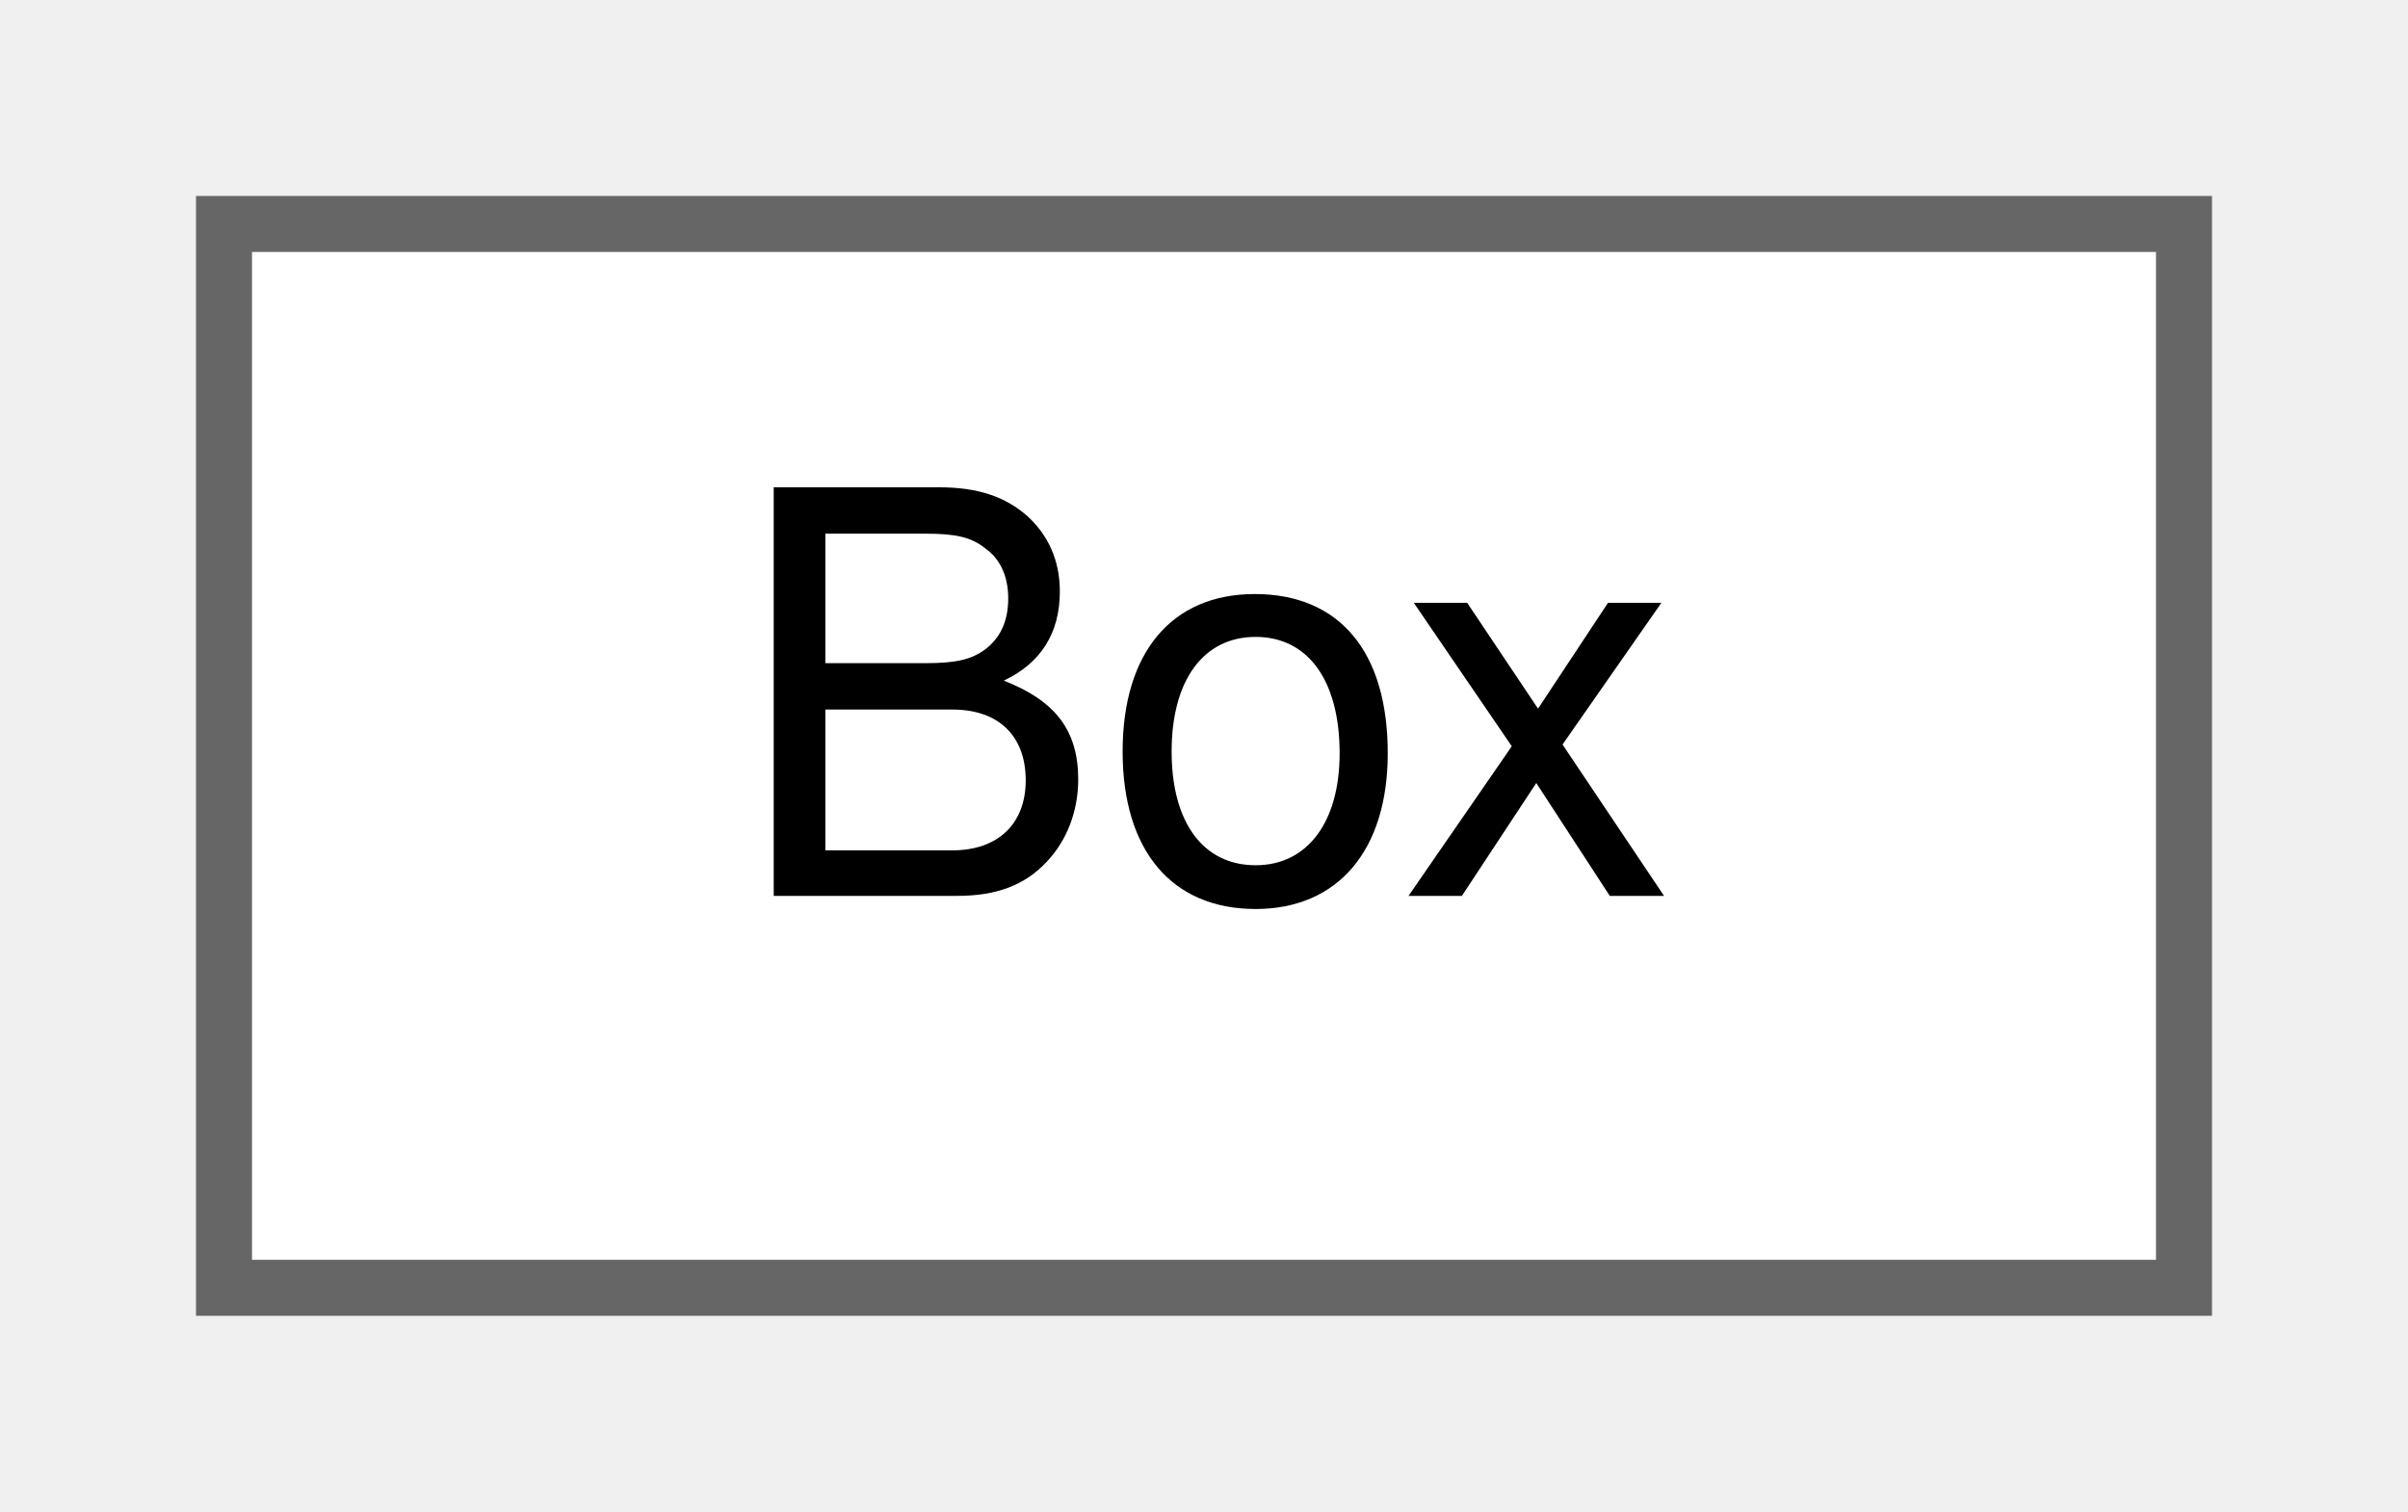
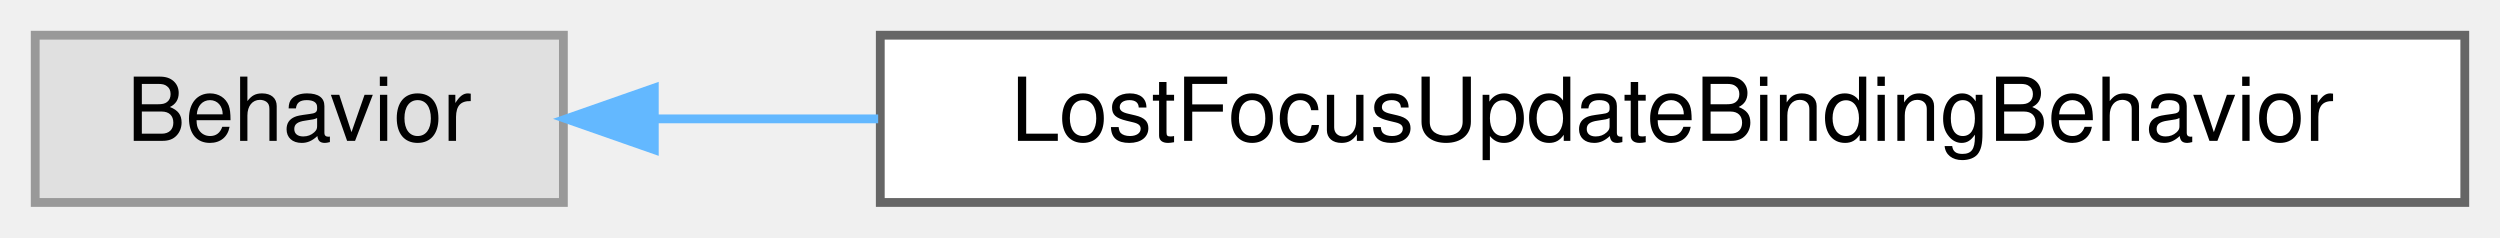
- <svg xmlns="http://www.w3.org/2000/svg" xmlns:xlink="http://www.w3.org/1999/xlink" width="43pt" height="27pt" viewBox="0.00 0.00 43.00 27.00">
+ <svg xmlns="http://www.w3.org/2000/svg" xmlns:xlink="http://www.w3.org/1999/xlink" width="284pt" height="27pt" viewBox="0.00 0.00 284.00 27.00">
  <g id="graph0" class="graph" transform="scale(1 1) rotate(0) translate(4 23)">
    <g id="node1" class="node">
      <g id="a_node1">
-         <a xlink:href="class_search_a_thing_1_1_open_g_l_1_1_shapes_1_1_box.html" target="_top" xlink:title="Box shape.">
-           <polygon fill="white" stroke="#666666" points="35,-19 0,-19 0,0 35,0 35,-19" />
-           <text text-anchor="middle" x="17.5" y="-7" font-family="Helvetica,sans-Serif" font-size="10.00">Box</text>
+         <a xlink:title=" ">
+           <polygon fill="#e0e0e0" stroke="#999999" points="60,-19 0,-19 0,0 60,0 60,-19" />
+           <text text-anchor="middle" x="30" y="-7" font-family="Helvetica,sans-Serif" font-size="10.00">Behavior</text>
        </a>
      </g>
    </g>
+     <g id="node2" class="node">
+       <g id="a_node2">
+         <a xlink:href="class_search_a_thing_1_1_open_g_l_1_1_g_u_i_1_1_lost_focus_update_binding_behavior.html" target="_top" xlink:title=" ">
+           <polygon fill="white" stroke="#666666" points="276,-19 96,-19 96,0 276,0 276,-19" />
+           <text text-anchor="middle" x="186" y="-7" font-family="Helvetica,sans-Serif" font-size="10.00">LostFocusUpdateBindingBehavior</text>
+         </a>
+       </g>
+     </g>
+     <g id="edge1" class="edge">
+       <path fill="none" stroke="#63b8ff" d="M70.58,-9.5C78.44,-9.5 86.99,-9.5 95.76,-9.5" />
+       <polygon fill="#63b8ff" stroke="#63b8ff" points="70.33,-6 60.33,-9.5 70.33,-13 70.33,-6" />
+     </g>
  </g>
</svg>
